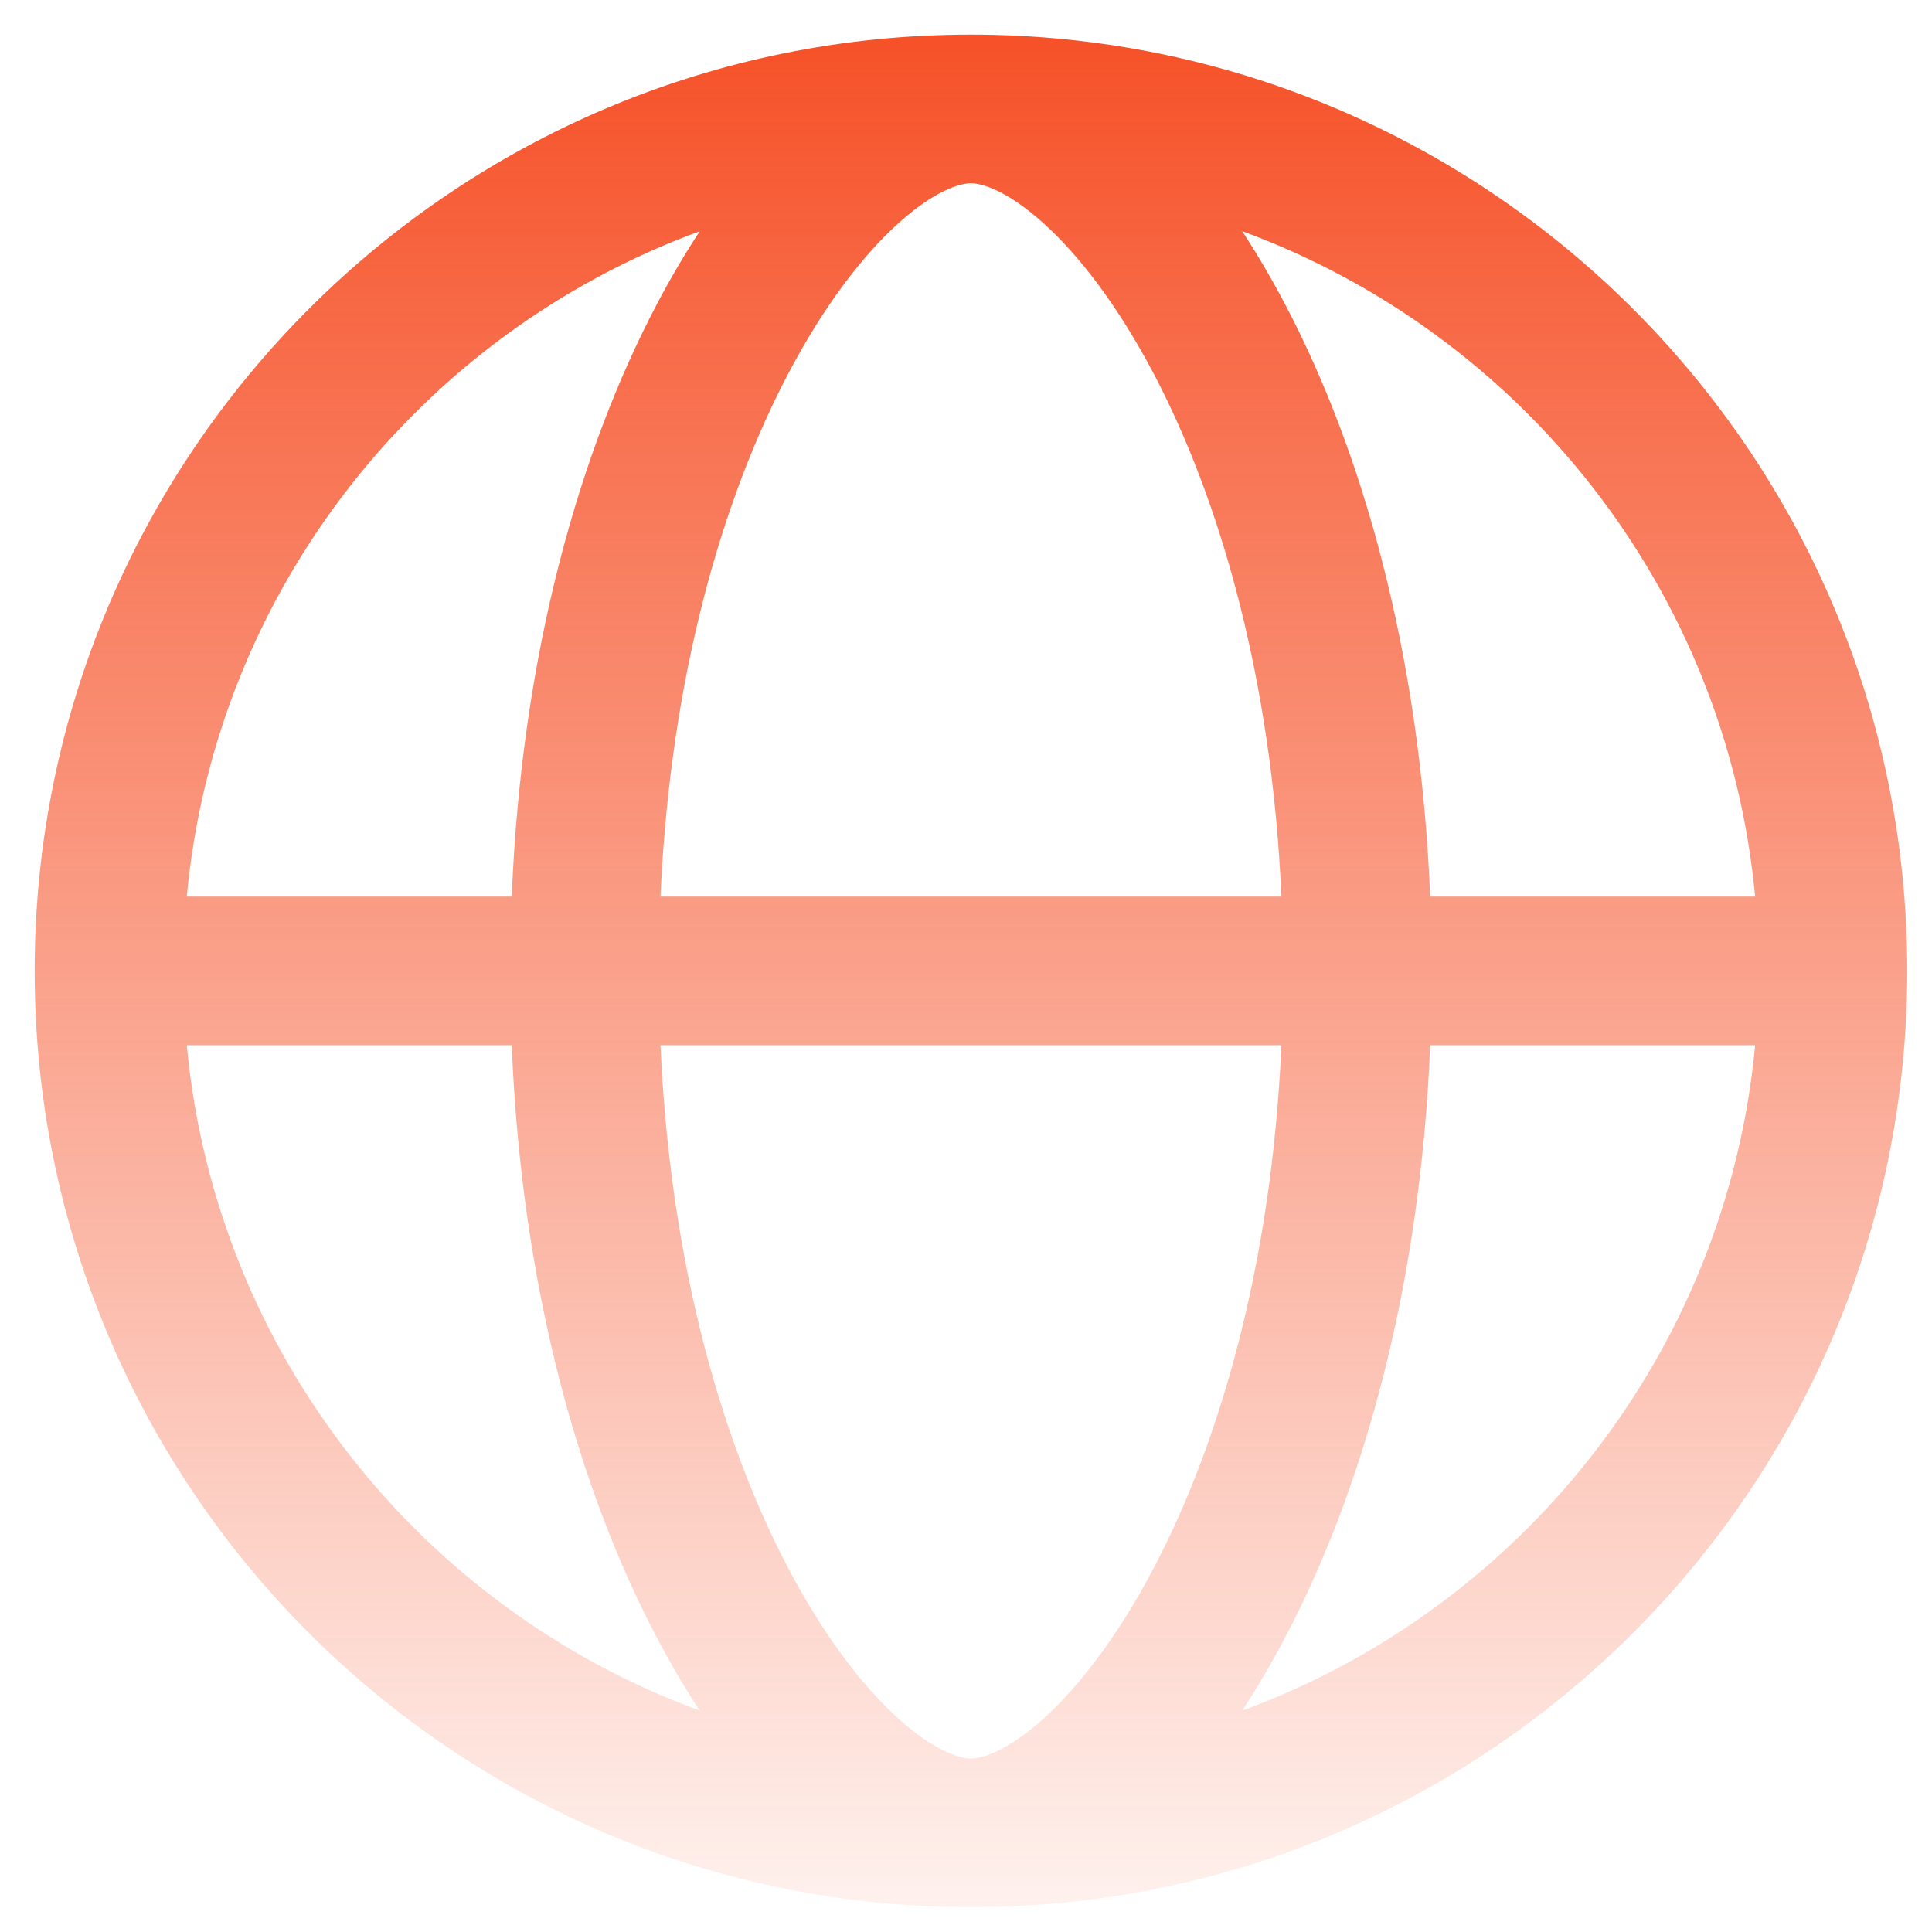
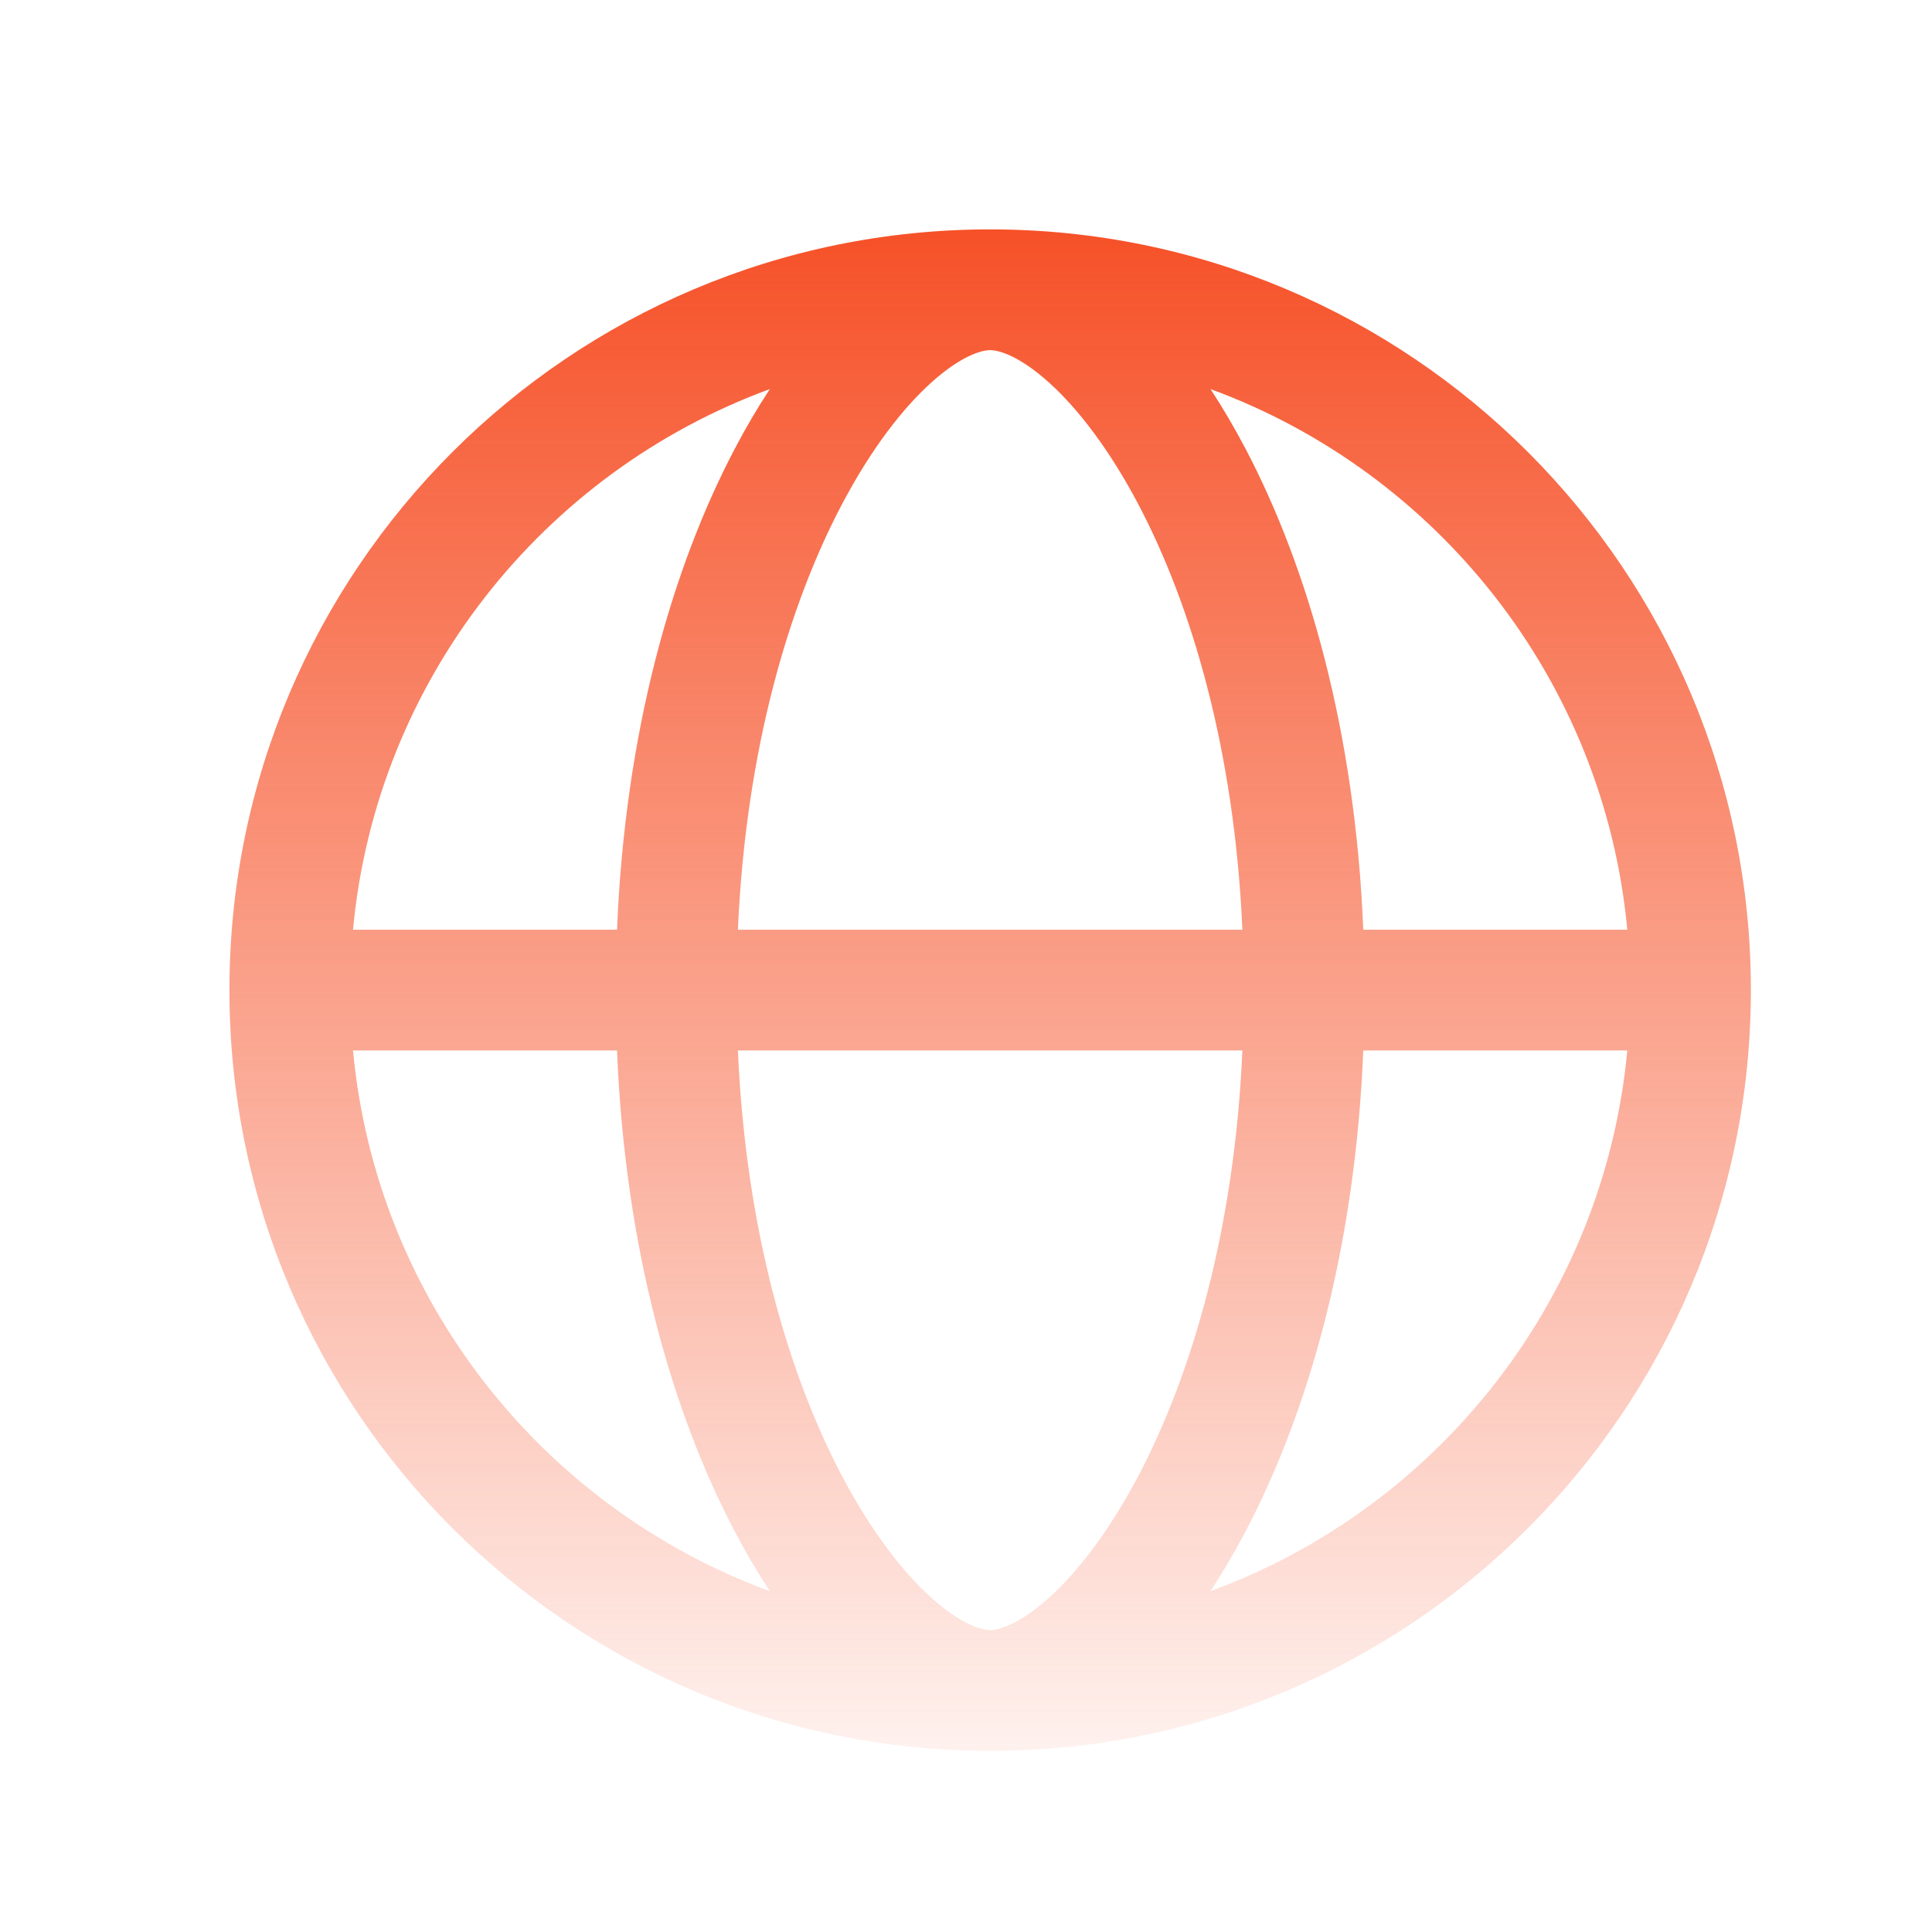
- <svg xmlns="http://www.w3.org/2000/svg" width="39" height="39" viewBox="0 0 39 39" fill="none">
-   <path fill-rule="evenodd" clip-rule="evenodd" d="M18.129 4.512C18.869 3.842 19.384 3.699 19.6 3.699C19.816 3.699 20.33 3.842 21.071 4.512C21.781 5.154 22.562 6.162 23.291 7.547C24.599 10.037 25.669 13.619 25.867 18.099H19.6H13.333C13.531 13.619 14.6 10.037 15.909 7.547C16.637 6.162 17.419 5.154 18.129 4.512ZM10.33 18.099C10.53 13.162 11.706 9.096 13.254 6.151C13.531 5.624 13.823 5.128 14.126 4.667C8.49 6.733 4.35 11.899 3.77 18.099H10.33ZM3.77 21.099H10.33C10.53 26.035 11.705 30.102 13.254 33.047C13.531 33.575 13.823 34.071 14.126 34.532C8.49 32.465 4.35 27.299 3.77 21.099ZM13.333 21.099H19.6H25.867C25.669 25.579 24.599 29.161 23.291 31.651C22.562 33.036 21.781 34.045 21.071 34.687C20.33 35.356 19.816 35.499 19.6 35.499C19.384 35.499 18.869 35.356 18.129 34.687C17.419 34.045 16.637 33.036 15.909 31.651C14.6 29.161 13.53 25.579 13.333 21.099ZM28.87 21.099C28.67 26.035 27.494 30.102 25.946 33.047C25.668 33.575 25.377 34.071 25.074 34.532C30.71 32.465 34.85 27.299 35.43 21.099H28.87ZM35.43 18.099C34.85 11.899 30.709 6.733 25.074 4.666C25.377 5.127 25.668 5.623 25.946 6.151C27.494 9.096 28.669 13.162 28.87 18.099H35.43ZM19.6 38.499H19.6H19.596C9.16 38.497 0.7 30.036 0.7 19.599C0.7 9.161 9.162 0.699 19.6 0.699C30.038 0.699 38.5 9.161 38.5 19.599C38.5 30.037 30.038 38.499 19.6 38.499Z" fill="url(#paint0_linear_3970_21131)" />
+ <svg xmlns="http://www.w3.org/2000/svg" width="48" height="48" viewBox="0 0 48 48" fill="none">
+   <path fill-rule="evenodd" clip-rule="evenodd" d="M23.129 9.512C23.869 8.842 24.384 8.699 24.6 8.699C24.816 8.699 25.33 8.842 26.071 9.512C26.781 10.154 27.562 11.162 28.291 12.547C29.599 15.037 30.669 18.619 30.867 23.099H24.6H18.333C18.531 18.619 19.6 15.037 20.909 12.547C21.637 11.162 22.419 10.154 23.129 9.512ZM15.33 23.099C15.53 18.162 16.706 14.096 18.254 11.151C18.531 10.623 18.823 10.128 19.126 9.667C13.491 11.733 9.35 16.899 8.77 23.099H15.33ZM8.77 26.099H15.33C15.53 31.035 16.705 35.102 18.254 38.047C18.531 38.575 18.823 39.071 19.126 39.532C13.49 37.465 9.35 32.299 8.77 26.099ZM18.333 26.099H24.6H30.867C30.669 30.579 29.599 34.161 28.291 36.651C27.562 38.036 26.781 39.045 26.071 39.687C25.33 40.356 24.816 40.499 24.6 40.499C24.384 40.499 23.869 40.356 23.129 39.687C22.419 39.045 21.637 38.036 20.909 36.651C19.6 34.161 18.53 30.579 18.333 26.099ZM33.87 26.099C33.67 31.035 32.494 35.102 30.946 38.047C30.668 38.575 30.377 39.071 30.074 39.532C35.71 37.465 39.85 32.299 40.43 26.099H33.87ZM40.43 23.099C39.85 16.898 35.709 11.733 30.074 9.666C30.377 10.127 30.668 10.623 30.946 11.151C32.494 14.096 33.669 18.162 33.87 23.099H40.43ZM24.6 43.499H24.6H24.596C14.16 43.497 5.7 35.036 5.7 24.599C5.7 14.161 14.162 5.699 24.6 5.699C35.038 5.699 43.5 14.161 43.5 24.599C43.5 35.037 35.038 43.499 24.6 43.499Z" fill="url(#paint0_linear_3970_21130)" />
  <defs>
-     <linearGradient id="paint0_linear_3970_21131" x1="19.6" y1="0.699" x2="19.6" y2="38.499" gradientUnits="userSpaceOnUse">
+     <linearGradient id="paint0_linear_3970_21130" x1="24.6" y1="5.699" x2="24.6" y2="43.499" gradientUnits="userSpaceOnUse">
      <stop stop-color="#F65128" />
      <stop offset="1" stop-color="#F65128" stop-opacity="0.08" />
    </linearGradient>
  </defs>
</svg>
